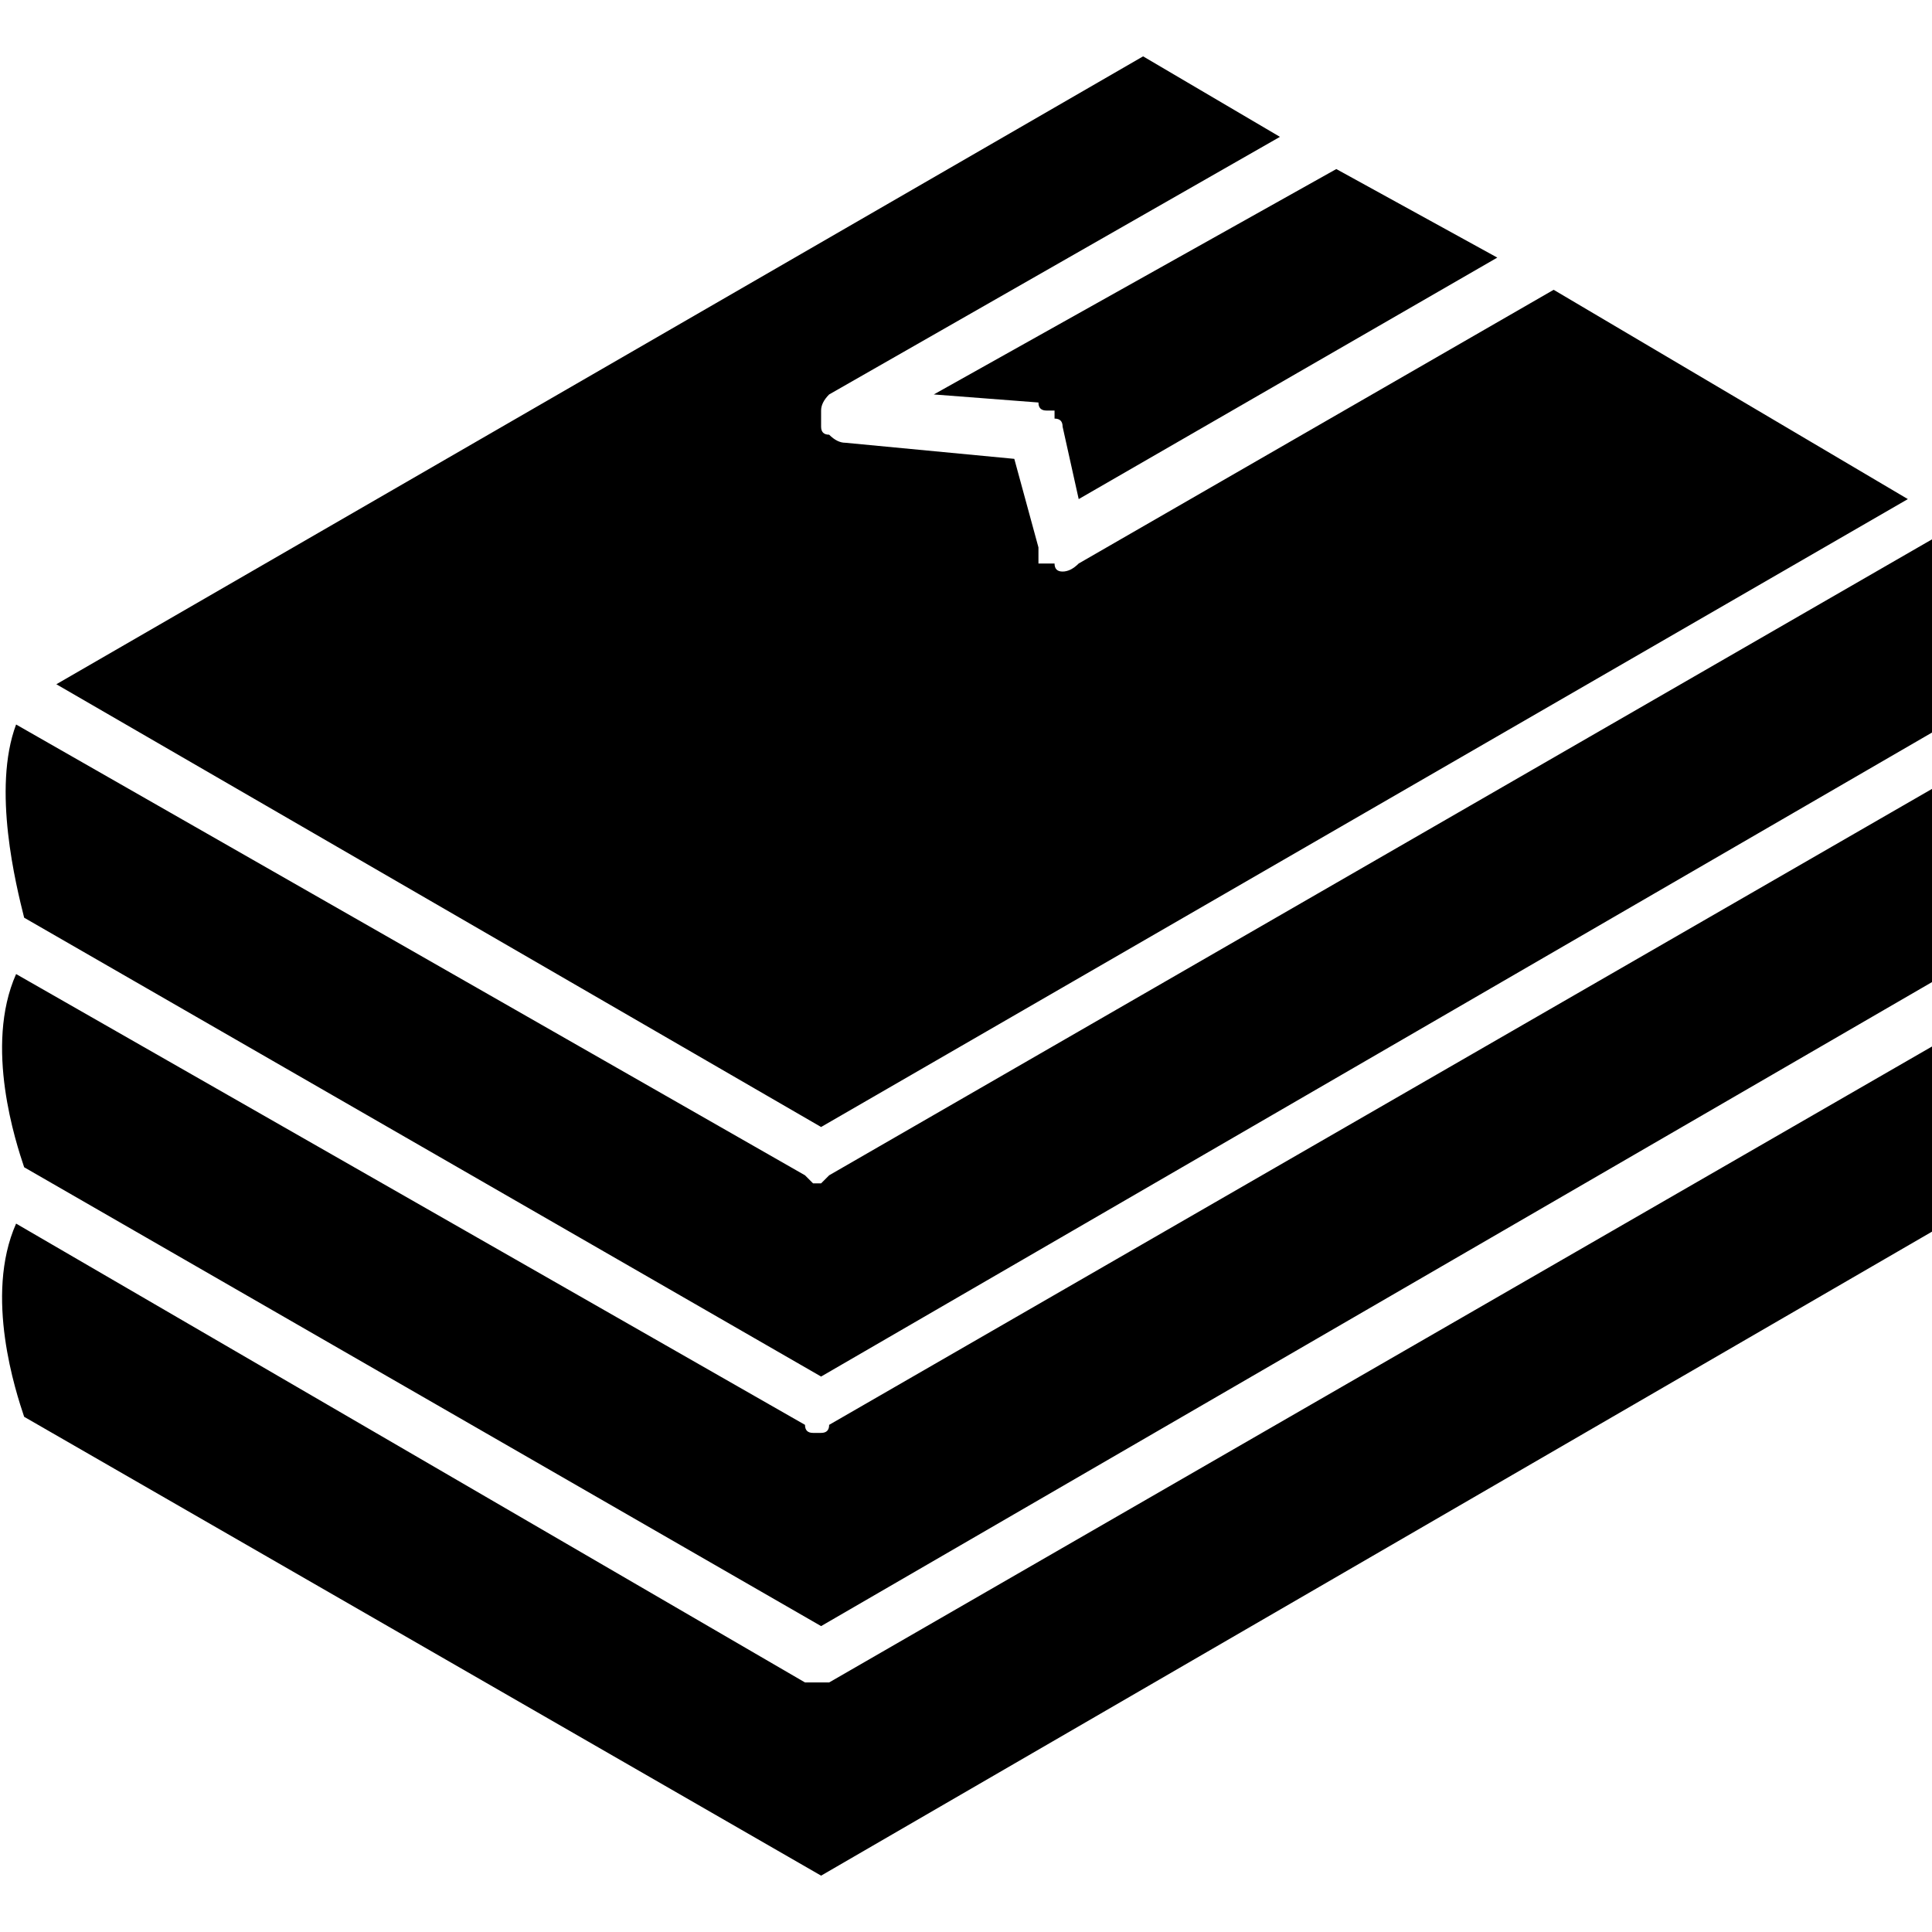
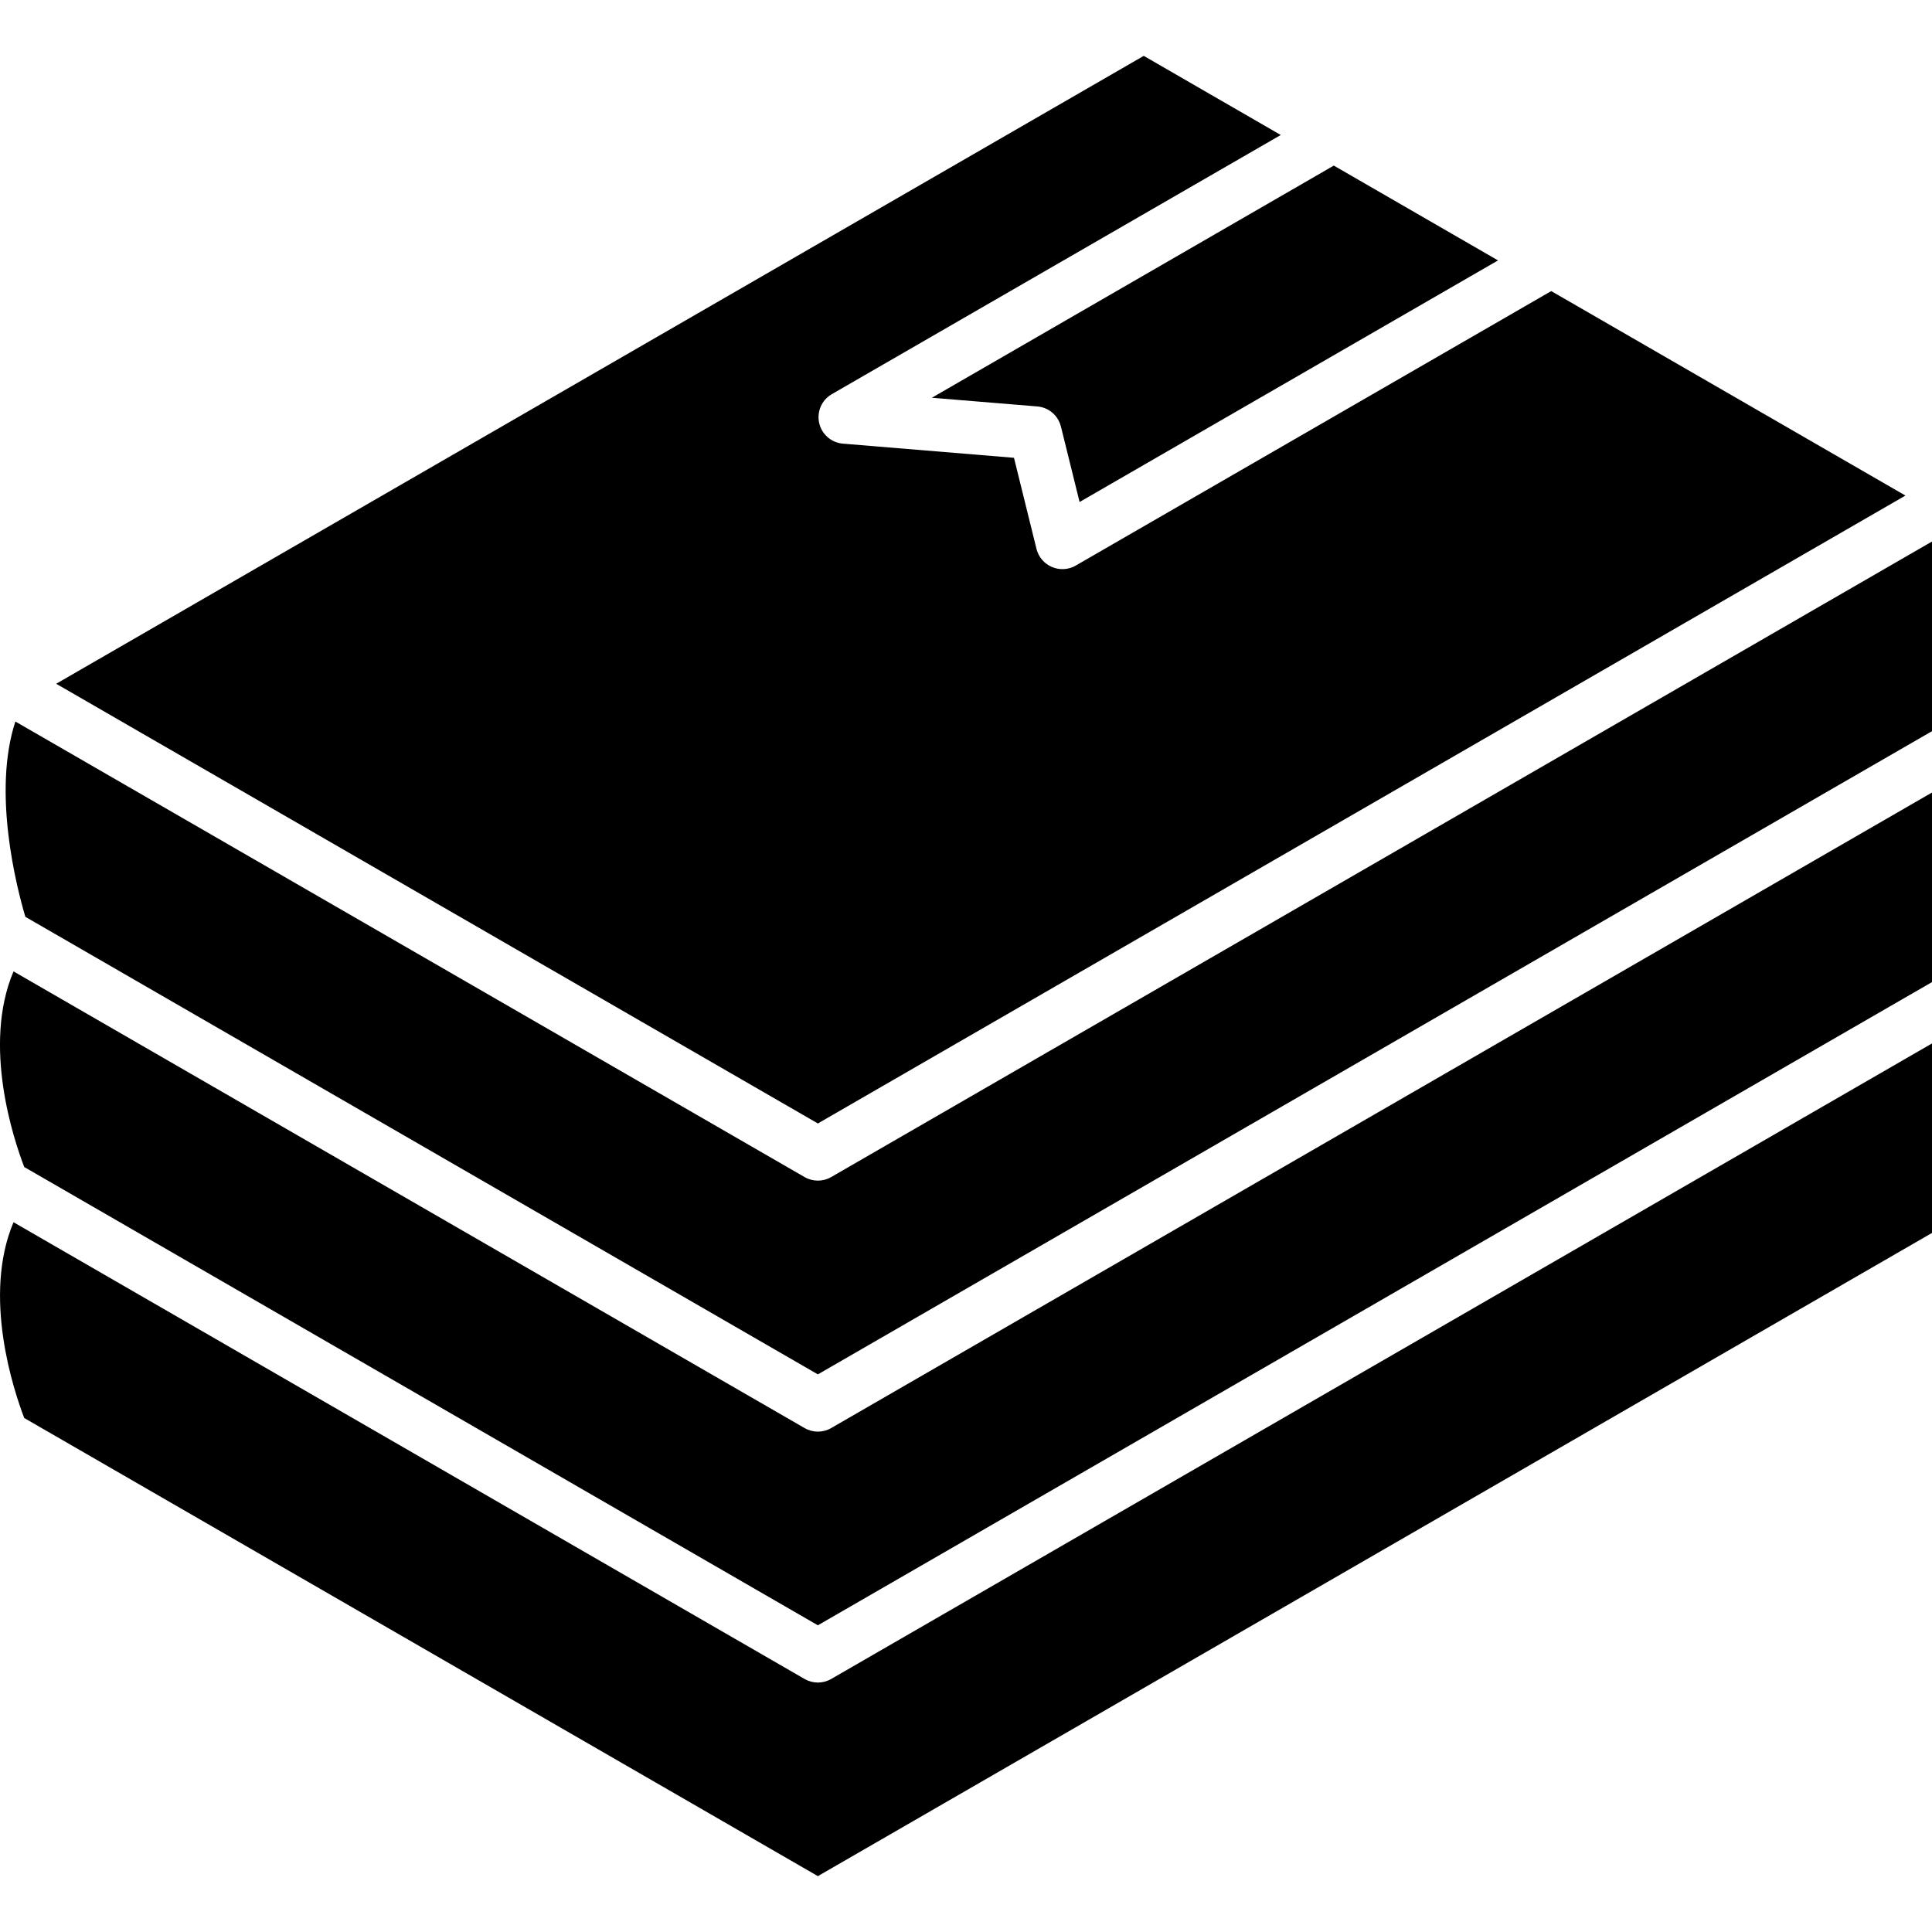
<svg xmlns="http://www.w3.org/2000/svg" version="1.2" viewBox="0 0 24 24" width="24" height="24">
  <style />
-   <path d="m0.3 17.6c-0.1-0.3-0.5-1.5-0.1-2.4l9.8 5.7q0 0 0.1 0 0 0 0.1 0 0 0 0 0 0.1 0 0.1 0l13.7-7.9v2.3l-13.8 8c0 0-9.9-5.7-9.9-5.7zm-0.1-8.6c-0.3 0.8 0 2 0.1 2.4l9.9 5.7 13.8-8v-2.4l-13.7 7.9q0 0-0.1 0.1 0 0 0 0-0.1 0-0.1 0-0.1-0.1-0.1-0.1c0 0-9.8-5.6-9.8-5.6zm13.2-2q-0.1 0.1-0.2 0.1-0.1 0-0.1-0.1-0.1 0-0.2 0 0-0.1 0-0.2l-0.3-1.1-2.1-0.2q-0.1 0-0.2-0.1-0.1 0-0.1-0.1 0-0.2 0-0.2 0-0.1 0.1-0.2l5.6-3.2-1.7-1-13.5 7.8 9.5 5.5 13.5-7.8-4.4-2.6c0 0-5.9 3.4-5.9 3.4zm-0.2-1.7l0.2 0.9 5.2-3-2-1.1-5 2.8 1.3 0.1q0 0.1 0.1 0.1 0 0 0.1 0 0 0.1 0 0.1 0.1 0 0.1 0.1zm10.8 4.5l-13.7 7.9q0 0.1-0.1 0.1 0 0 0 0-0.1 0-0.1 0-0.1 0-0.1-0.1l-9.8-5.6c-0.4 0.9 0 2.1 0.1 2.4l9.9 5.7 13.8-8c0 0 0-2.4 0-2.4z" />
+   <path d="m 0.301,17.615 c -0.13,-0.34 -0.522,-1.512 -0.133,-2.432 l 9.827,5.674 a 0.33,0.33 0 0 0 0.33,0 l 13.675,-7.895 v 2.354 l -13.84,7.99 z m -0.11,-8.652 c -0.288,0.877 0.015,2.058 0.124,2.426 l 9.845,5.684 13.84,-7.99 V 6.727 l -13.675,7.895 a 0.33,0.33 0 0 1 -0.33,0 z M 13.361,7.027 a 0.332,0.332 0 0 1 -0.485,-0.207 l -0.28,-1.133 -2.126,-0.176 a 0.33,0.33 0 0 1 -0.138,-0.614 l 5.578,-3.22 -1.702,-0.983 -13.51,7.8 9.462,5.462 13.51,-7.8 -4.4,-2.54 z m -0.182,-1.729 0.232,0.938 5.198,-3.001 -2.04,-1.178 -4.993,2.884 1.31,0.108 a 0.33,0.33 0 0 1 0.293,0.25 m 10.821,4.546 -13.675,7.895 a 0.33,0.33 0 0 1 -0.33,0 L 0.168,12.067 c -0.39,0.919 0.003,2.091 0.133,2.43 l 9.859,5.693 13.84,-7.99 z" />
</svg>
